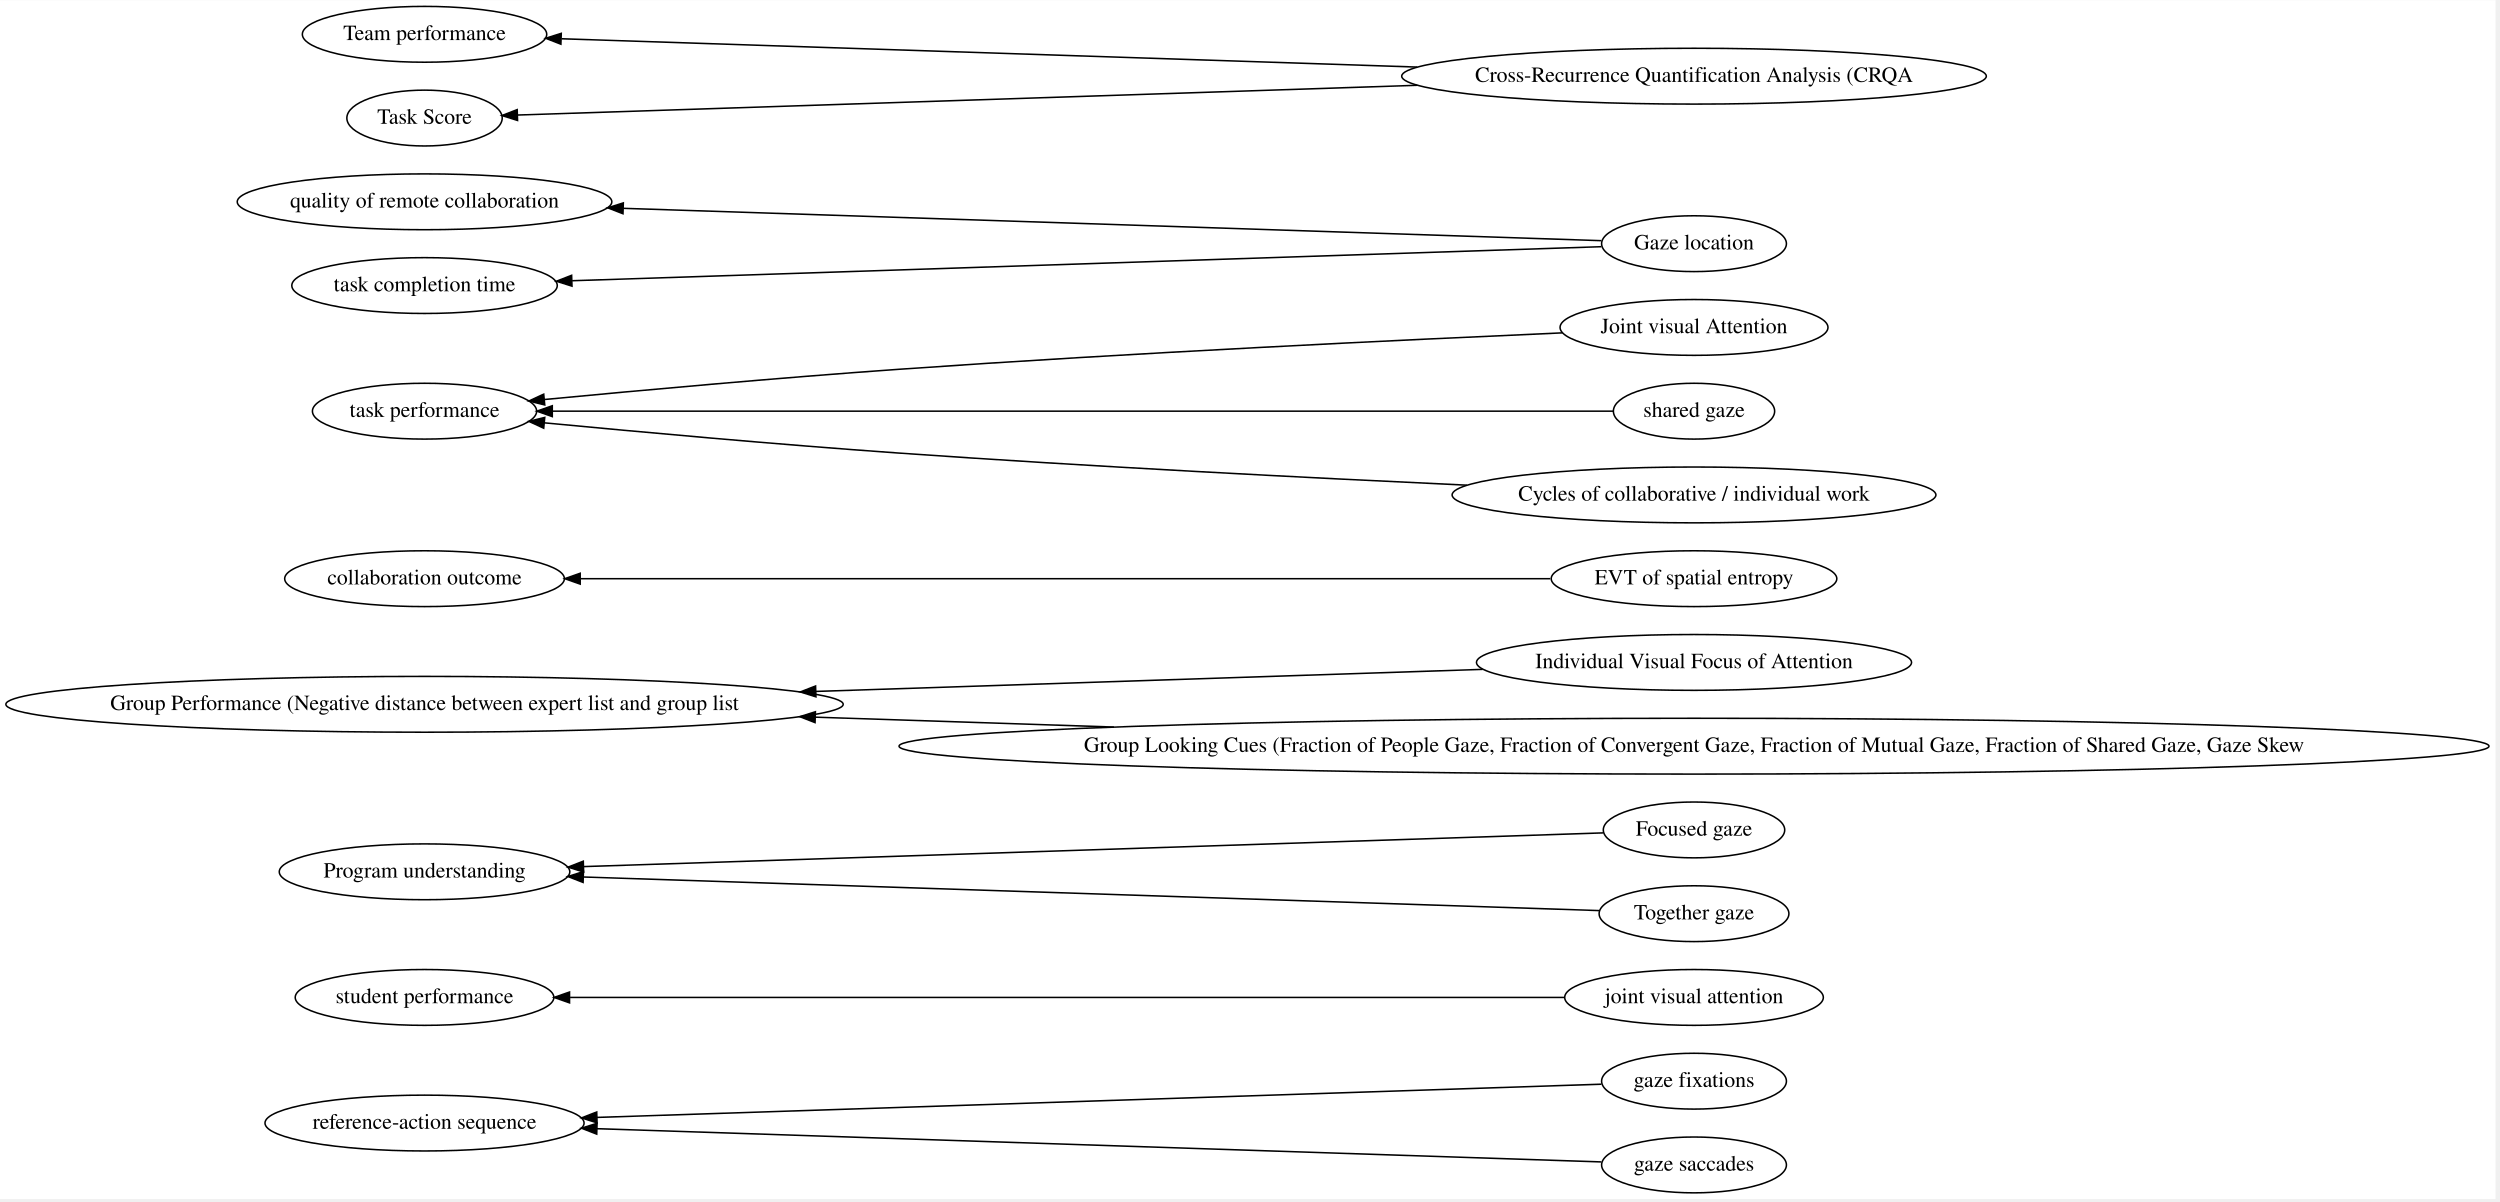
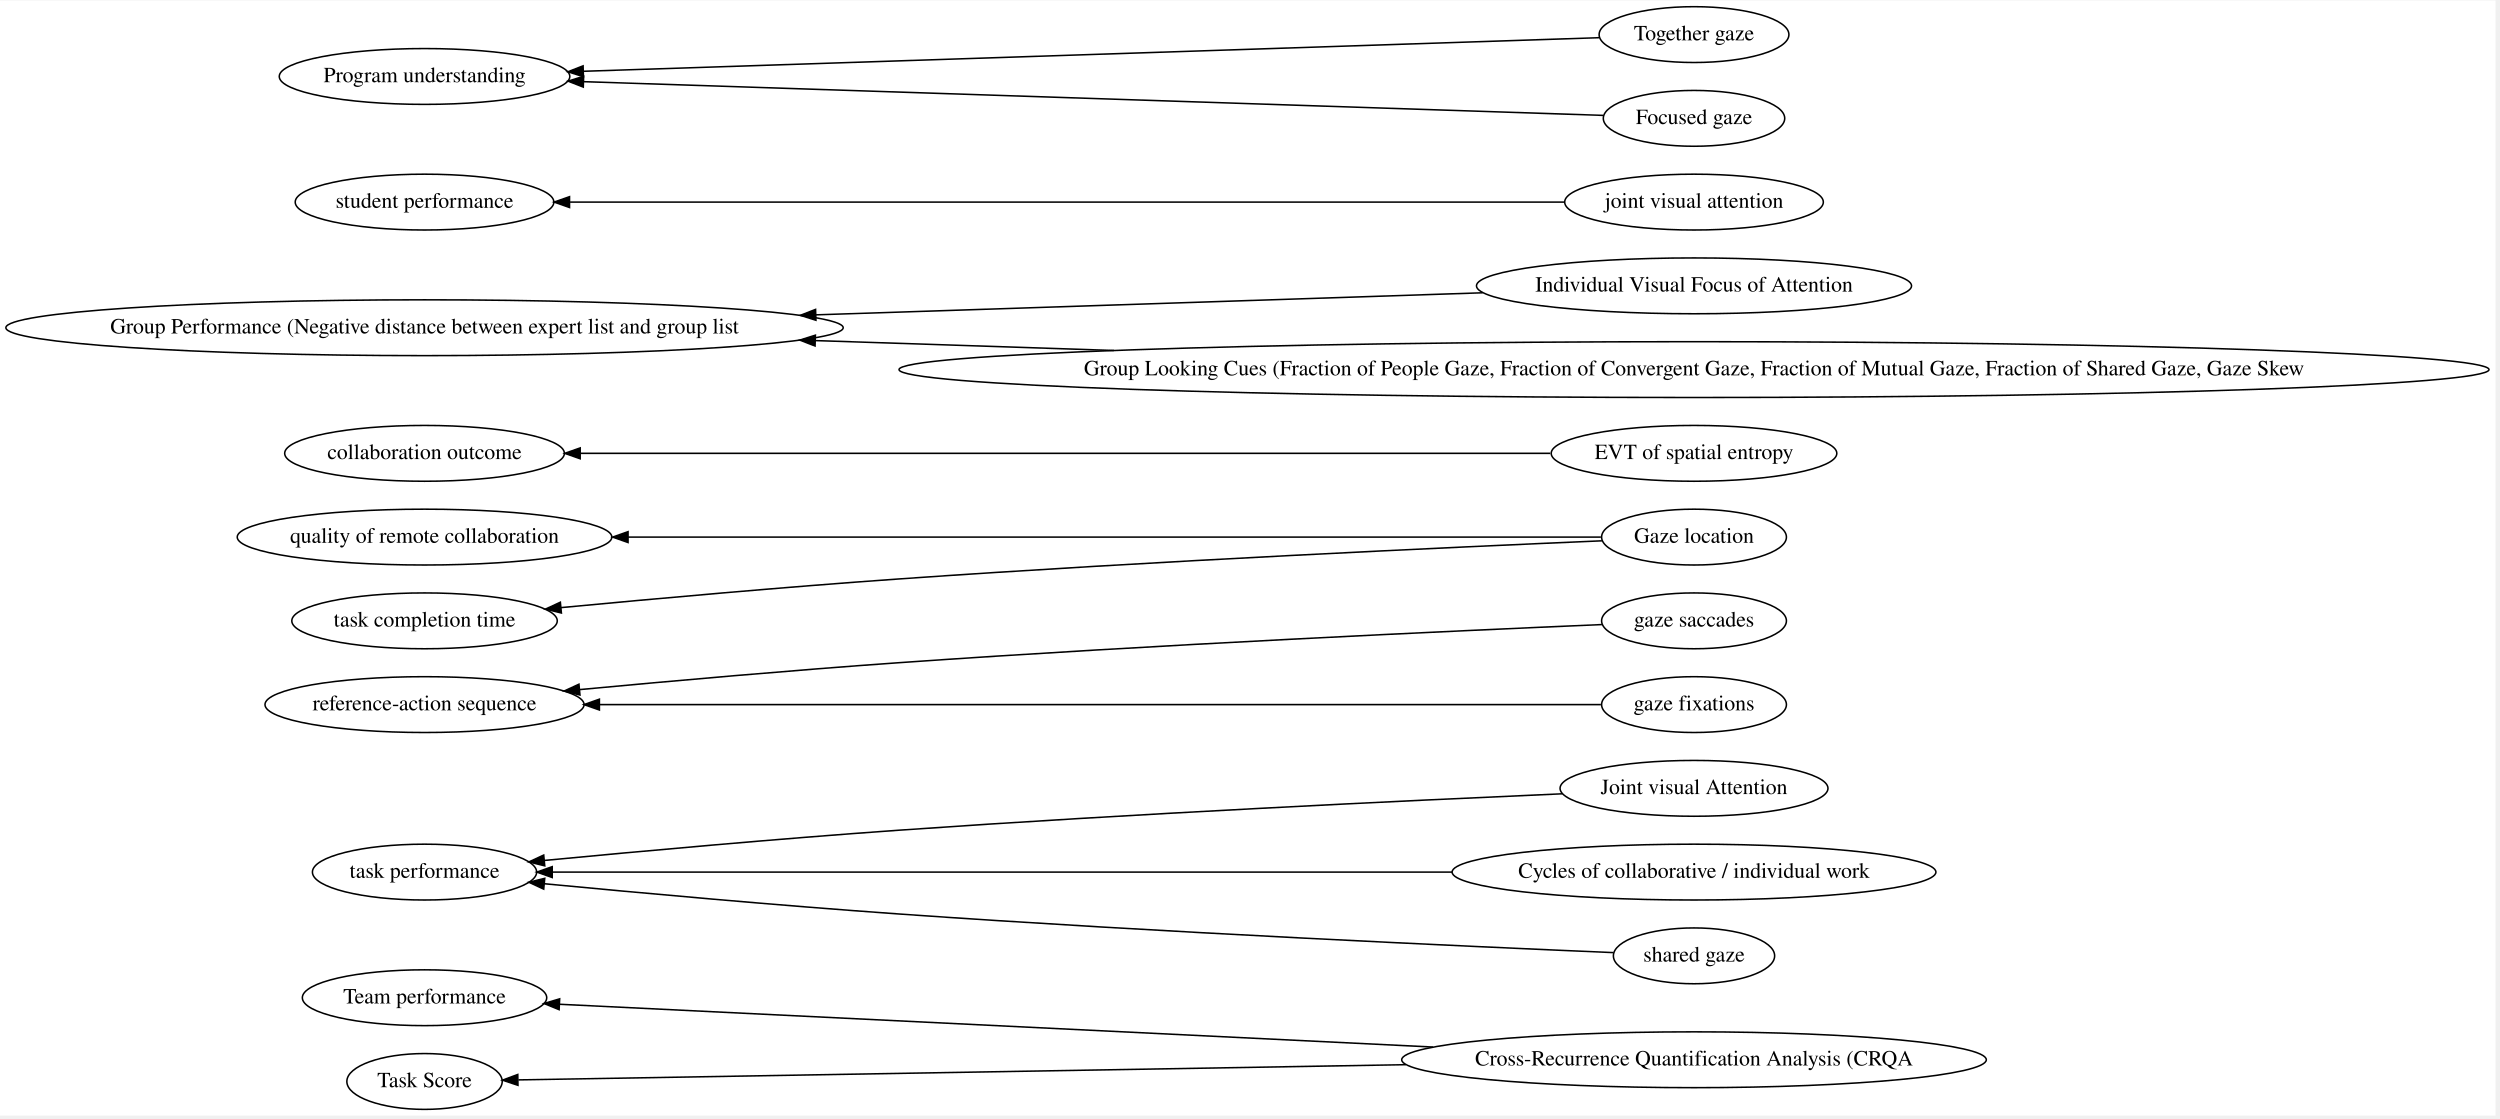
- <svg xmlns="http://www.w3.org/2000/svg" xmlns:xlink="http://www.w3.org/1999/xlink" width="1080pt" height="519pt" viewBox="0.00 0.00 1080.00 518.84">
-   <g id="graph0" class="graph" transform="scale(0.67 0.67) rotate(0) translate(4 769)">
-     <polygon fill="white" stroke="transparent" points="-4,4 -4,-769 1605.06,-769 1605.06,4 -4,4" />
+ <svg xmlns="http://www.w3.org/2000/svg" xmlns:xlink="http://www.w3.org/1999/xlink" width="1080pt" height="483pt" viewBox="0.00 0.00 1080.00 482.59">
+   <g id="graph0" class="graph" transform="scale(0.67 0.67) rotate(0) translate(4 715)">
+     <polygon fill="white" stroke="transparent" points="-4,4 -4,-715 1605.06,-715 1605.06,4 -4,4" />
    <g id="node1" class="node">
      <g id="a_node1">
-         <a xlink:href="https://scholar.google.com/scholar?hl=en&amp;q=An%20Interactive%20Table%20for%20Supporting%20Participation%20Balance%20in%20Face-to-Face%20Collaborative%20Learning" xlink:title="gaze fixations">
-           <ellipse fill="none" stroke="black" cx="1088.26" cy="-72" rx="59.59" ry="18" />
-           <text text-anchor="middle" x="1088.26" y="-68.3" font-family="Times,serif" font-size="14.00">gaze fixations</text>
-         </a>
-       </g>
-     </g>
-     <g id="node22" class="node">
-       <ellipse fill="none" stroke="black" cx="269.73" cy="-45" rx="102.88" ry="18" />
-       <text text-anchor="middle" x="269.73" y="-41.3" font-family="Times,serif" font-size="14.00">reference-action sequence</text>
-     </g>
-     <g id="edge5" class="edge">
-       <path fill="none" stroke="black" d="M1028.53,-70.06C892.94,-65.57 556.28,-54.44 380.9,-48.64" />
-       <polygon fill="black" stroke="black" points="380.98,-45.14 370.87,-48.31 380.75,-52.14 380.98,-45.14" />
+         <a xlink:href="https://scholar.google.com/scholar?hl=en&amp;q=Dynamics%20of%20Visual%20Attention%20in%20Multiparty%20Collaborative%20Problem%20Solving%20using%20Multidimensional%20Recurrence%20Quantification%20Analysis" xlink:title="Cross-Recurrence Quantification Analysis (CRQA">
+           <ellipse fill="none" stroke="black" cx="1088.26" cy="-32" rx="188.47" ry="18" />
+           <text text-anchor="middle" x="1088.26" y="-28.3" font-family="Times,serif" font-size="14.00">Cross-Recurrence Quantification Analysis (CRQA</text>
+         </a>
+       </g>
+     </g>
+     <g id="node18" class="node">
+       <ellipse fill="none" stroke="black" cx="269.73" cy="-72" rx="78.79" ry="18" />
+       <text text-anchor="middle" x="269.73" y="-68.3" font-family="Times,serif" font-size="14.00">Team performance</text>
+     </g>
+     <g id="edge12" class="edge">
+       <path fill="none" stroke="black" d="M920.05,-40.19C749.07,-48.57 490.21,-61.25 356.86,-67.78" />
+       <polygon fill="black" stroke="black" points="356.51,-64.29 346.7,-68.28 356.86,-71.28 356.51,-64.29" />
+     </g>
+     <g id="node20" class="node">
+       <ellipse fill="none" stroke="black" cx="269.73" cy="-18" rx="50.09" ry="18" />
+       <text text-anchor="middle" x="269.73" y="-14.3" font-family="Times,serif" font-size="14.00">Task Score</text>
+     </g>
+     <g id="edge11" class="edge">
+       <path fill="none" stroke="black" d="M902.48,-28.83C719.13,-25.69 448.86,-21.05 330.23,-19.02" />
+       <polygon fill="black" stroke="black" points="329.97,-15.52 319.91,-18.84 329.85,-22.51 329.97,-15.52" />
    </g>
    <g id="node2" class="node">
      <g id="a_node2">
-         <a xlink:href="https://scholar.google.com/scholar?hl=en&amp;q=An%20Interactive%20Table%20for%20Supporting%20Participation%20Balance%20in%20Face-to-Face%20Collaborative%20Learning" xlink:title="joint visual attention">
-           <ellipse fill="none" stroke="black" cx="1088.26" cy="-126" rx="83.39" ry="18" />
-           <text text-anchor="middle" x="1088.26" y="-122.3" font-family="Times,serif" font-size="14.00">joint visual attention</text>
-         </a>
-       </g>
-     </g>
-     <g id="node14" class="node">
-       <ellipse fill="none" stroke="black" cx="269.73" cy="-126" rx="83.39" ry="18" />
-       <text text-anchor="middle" x="269.73" y="-122.3" font-family="Times,serif" font-size="14.00">student performance</text>
-     </g>
-     <g id="edge14" class="edge">
-       <path fill="none" stroke="black" d="M1004.85,-126C851.71,-126 524.25,-126 363.56,-126" />
-       <polygon fill="black" stroke="black" points="363.22,-122.5 353.22,-126 363.22,-129.5 363.22,-122.5" />
+         <a xlink:href="https://scholar.google.com/scholar?hl=en&amp;q=Using%20Mobile%20Eye-Trackers%20to%20Unpack%20the%20Perceptual%20Benefits%20of%20a%20Tangible%20User%20Interface%20for%20Collaborative%20Learning" xlink:title="Joint visual Attention">
+           <ellipse fill="none" stroke="black" cx="1088.26" cy="-207" rx="86.38" ry="18" />
+           <text text-anchor="middle" x="1088.26" y="-203.3" font-family="Times,serif" font-size="14.00">Joint visual Attention</text>
+         </a>
+       </g>
+     </g>
+     <g id="node17" class="node">
+       <ellipse fill="none" stroke="black" cx="269.73" cy="-153" rx="72.29" ry="18" />
+       <text text-anchor="middle" x="269.73" y="-149.3" font-family="Times,serif" font-size="14.00">task performance</text>
+     </g>
+     <g id="edge10" class="edge">
+       <path fill="none" stroke="black" d="M1003.42,-203.5C902.01,-199.04 726.12,-190.65 575.45,-180 497.54,-174.49 408.58,-166.4 346.98,-160.52" />
+       <polygon fill="black" stroke="black" points="347.24,-157.03 336.95,-159.55 346.57,-163.99 347.24,-157.03" />
    </g>
    <g id="node3" class="node">
      <g id="a_node3">
-         <a xlink:href="https://scholar.google.com/scholar?hl=en&amp;q=An%20Interactive%20Table%20for%20Supporting%20Participation%20Balance%20in%20Face-to-Face%20Collaborative%20Learning" xlink:title="Focused gaze">
-           <ellipse fill="none" stroke="black" cx="1088.26" cy="-234" rx="58.49" ry="18" />
-           <text text-anchor="middle" x="1088.26" y="-230.3" font-family="Times,serif" font-size="14.00">Focused gaze</text>
+         <a xlink:href="https://scholar.google.com/scholar?hl=en&amp;q=A%20Network%20Analytic%20Approach%20to%20Gaze%20Coordination%20during%20a%20Collaborative%20Task" xlink:title="gaze saccades">
+           <ellipse fill="none" stroke="black" cx="1088.26" cy="-315" rx="59.59" ry="18" />
+           <text text-anchor="middle" x="1088.26" y="-311.3" font-family="Times,serif" font-size="14.00">gaze saccades</text>
        </a>
      </g>
    </g>
    <g id="node15" class="node">
-       <ellipse fill="none" stroke="black" cx="269.73" cy="-207" rx="93.68" ry="18" />
-       <text text-anchor="middle" x="269.73" y="-203.3" font-family="Times,serif" font-size="14.00">Program understanding</text>
-     </g>
-     <g id="edge1" class="edge">
-       <path fill="none" stroke="black" d="M1029.84,-232.1C892.9,-227.57 545.66,-216.09 372.35,-210.36" />
-       <polygon fill="black" stroke="black" points="372.32,-206.86 362.21,-210.02 372.09,-213.85 372.32,-206.86" />
+       <ellipse fill="none" stroke="black" cx="269.73" cy="-261" rx="102.88" ry="18" />
+       <text text-anchor="middle" x="269.73" y="-257.3" font-family="Times,serif" font-size="14.00">reference-action sequence</text>
+     </g>
+     <g id="edge6" class="edge">
+       <path fill="none" stroke="black" d="M1028.88,-312.6C933.81,-308.54 739.65,-299.6 575.45,-288 506.71,-283.14 429.38,-276.27 369.82,-270.68" />
+       <polygon fill="black" stroke="black" points="369.95,-267.18 359.66,-269.72 369.29,-274.15 369.95,-267.18" />
    </g>
    <g id="node4" class="node">
      <g id="a_node4">
-         <a xlink:href="https://scholar.google.com/scholar?hl=en&amp;q=An%20Interactive%20Table%20for%20Supporting%20Participation%20Balance%20in%20Face-to-Face%20Collaborative%20Learning" xlink:title="Individual Visual Focus of Attention">
-           <ellipse fill="none" stroke="black" cx="1088.26" cy="-342" rx="140.28" ry="18" />
-           <text text-anchor="middle" x="1088.26" y="-338.3" font-family="Times,serif" font-size="14.00">Individual Visual Focus of Attention</text>
-         </a>
-       </g>
-     </g>
-     <g id="node17" class="node">
-       <ellipse fill="none" stroke="black" cx="269.73" cy="-315" rx="269.95" ry="18" />
-       <text text-anchor="middle" x="269.73" y="-311.3" font-family="Times,serif" font-size="14.00">Group Performance (Negative distance between expert list and group list</text>
-     </g>
-     <g id="edge3" class="edge">
-       <path fill="none" stroke="black" d="M951.97,-337.53C835.34,-333.67 663.87,-328 522.14,-323.31" />
-       <polygon fill="black" stroke="black" points="522.09,-319.81 511.98,-322.98 521.86,-326.81 522.09,-319.81" />
+         <a xlink:href="https://scholar.google.com/scholar?hl=en&amp;q=Can%20Eye%20Help%20You?:%20Effects%20of%20Visualizing%20Eye%20Fixations%20on%20Remote%20Collaboration%20Scenarios%20for%20Physical%20Tasks" xlink:title="Gaze location">
+           <ellipse fill="none" stroke="black" cx="1088.26" cy="-369" rx="59.59" ry="18" />
+           <text text-anchor="middle" x="1088.26" y="-365.3" font-family="Times,serif" font-size="14.00">Gaze location</text>
+         </a>
+       </g>
+     </g>
+     <g id="node16" class="node">
+       <ellipse fill="none" stroke="black" cx="269.73" cy="-369" rx="120.78" ry="18" />
+       <text text-anchor="middle" x="269.73" y="-365.3" font-family="Times,serif" font-size="14.00">quality of remote collaboration</text>
+     </g>
+     <g id="edge8" class="edge">
+       <path fill="none" stroke="black" d="M1028.21,-369C897.43,-369 580.75,-369 401,-369" />
+       <polygon fill="black" stroke="black" points="400.95,-365.5 390.95,-369 400.95,-372.5 400.95,-365.5" />
+     </g>
+     <g id="node19" class="node">
+       <ellipse fill="none" stroke="black" cx="269.73" cy="-315" rx="85.59" ry="18" />
+       <text text-anchor="middle" x="269.73" y="-311.3" font-family="Times,serif" font-size="14.00">task completion time</text>
+     </g>
+     <g id="edge9" class="edge">
+       <path fill="none" stroke="black" d="M1028.88,-366.6C933.81,-362.54 739.65,-353.6 575.45,-342 501.93,-336.81 418.57,-329.31 357.65,-323.53" />
+       <polygon fill="black" stroke="black" points="357.97,-320.05 347.69,-322.58 357.31,-327.02 357.97,-320.05" />
    </g>
    <g id="node5" class="node">
      <g id="a_node5">
-         <a xlink:href="https://scholar.google.com/scholar?hl=en&amp;q=An%20Interactive%20Table%20for%20Supporting%20Participation%20Balance%20in%20Face-to-Face%20Collaborative%20Learning" xlink:title="EVT of spatial entropy">
-           <ellipse fill="none" stroke="black" cx="1088.26" cy="-396" rx="92.08" ry="18" />
-           <text text-anchor="middle" x="1088.26" y="-392.3" font-family="Times,serif" font-size="14.00">EVT of spatial entropy</text>
-         </a>
-       </g>
-     </g>
-     <g id="node16" class="node">
-       <ellipse fill="none" stroke="black" cx="269.73" cy="-396" rx="90.18" ry="18" />
-       <text text-anchor="middle" x="269.73" y="-392.3" font-family="Times,serif" font-size="14.00">collaboration outcome</text>
+         <a xlink:href="https://scholar.google.com/scholar?hl=en&amp;q=An%20Alternate%20Statistical%20Lens%20to%20Look%20at%20Collaboration%20Data:%20Extreme%20Value%20Theory" xlink:title="EVT of spatial entropy">
+           <ellipse fill="none" stroke="black" cx="1088.26" cy="-423" rx="92.08" ry="18" />
+           <text text-anchor="middle" x="1088.26" y="-419.3" font-family="Times,serif" font-size="14.00">EVT of spatial entropy</text>
+         </a>
+       </g>
+     </g>
+     <g id="node22" class="node">
+       <ellipse fill="none" stroke="black" cx="269.73" cy="-423" rx="90.18" ry="18" />
+       <text text-anchor="middle" x="269.73" y="-419.3" font-family="Times,serif" font-size="14.00">collaboration outcome</text>
    </g>
    <g id="edge13" class="edge">
-       <path fill="none" stroke="black" d="M995.57,-396C841.07,-396 530.09,-396 370.38,-396" />
-       <polygon fill="black" stroke="black" points="370.09,-392.5 360.09,-396 370.09,-399.5 370.09,-392.5" />
+       <path fill="none" stroke="black" d="M995.57,-423C841.07,-423 530.09,-423 370.38,-423" />
+       <polygon fill="black" stroke="black" points="370.09,-419.5 360.09,-423 370.09,-426.5 370.09,-419.5" />
    </g>
    <g id="node6" class="node">
      <g id="a_node6">
-         <a xlink:href="https://scholar.google.com/scholar?hl=en&amp;q=An%20Interactive%20Table%20for%20Supporting%20Participation%20Balance%20in%20Face-to-Face%20Collaborative%20Learning" xlink:title="gaze saccades">
-           <ellipse fill="none" stroke="black" cx="1088.26" cy="-18" rx="59.59" ry="18" />
-           <text text-anchor="middle" x="1088.26" y="-14.3" font-family="Times,serif" font-size="14.00">gaze saccades</text>
-         </a>
-       </g>
-     </g>
-     <g id="edge6" class="edge">
-       <path fill="none" stroke="black" d="M1028.53,-19.94C892.94,-24.43 556.28,-35.56 380.9,-41.36" />
-       <polygon fill="black" stroke="black" points="380.75,-37.86 370.87,-41.69 380.98,-44.86 380.75,-37.86" />
+         <a xlink:href="https://scholar.google.com/scholar?hl=en&amp;q=Linking%20Speaking%20and%20Looking%20Behavior%20Patterns%20with%20Group%20Composition,%20Perception,%20and%20Performance" xlink:title="Individual Visual Focus of Attention">
+           <ellipse fill="none" stroke="black" cx="1088.26" cy="-531" rx="140.28" ry="18" />
+           <text text-anchor="middle" x="1088.26" y="-527.3" font-family="Times,serif" font-size="14.00">Individual Visual Focus of Attention</text>
+         </a>
+       </g>
+     </g>
+     <g id="node21" class="node">
+       <ellipse fill="none" stroke="black" cx="269.73" cy="-504" rx="269.95" ry="18" />
+       <text text-anchor="middle" x="269.73" y="-500.3" font-family="Times,serif" font-size="14.00">Group Performance (Negative distance between expert list and group list</text>
+     </g>
+     <g id="edge3" class="edge">
+       <path fill="none" stroke="black" d="M951.97,-526.53C835.34,-522.67 663.87,-517 522.14,-512.31" />
+       <polygon fill="black" stroke="black" points="522.09,-508.81 511.98,-511.98 521.86,-515.81 522.09,-508.81" />
    </g>
    <g id="node7" class="node">
      <g id="a_node7">
-         <a xlink:href="https://scholar.google.com/scholar?hl=en&amp;q=An%20Interactive%20Table%20for%20Supporting%20Participation%20Balance%20in%20Face-to-Face%20Collaborative%20Learning" xlink:title="Together gaze">
-           <ellipse fill="none" stroke="black" cx="1088.26" cy="-180" rx="61.19" ry="18" />
-           <text text-anchor="middle" x="1088.26" y="-176.3" font-family="Times,serif" font-size="14.00">Together gaze</text>
-         </a>
-       </g>
-     </g>
-     <g id="edge2" class="edge">
-       <path fill="none" stroke="black" d="M1027.22,-181.99C888.46,-186.57 544.31,-197.95 372.16,-203.65" />
-       <polygon fill="black" stroke="black" points="371.96,-200.15 362.08,-203.98 372.19,-207.15 371.96,-200.15" />
+         <a xlink:href="https://scholar.google.com/scholar?hl=en&amp;q=A%20Network%20Analytic%20Approach%20to%20Gaze%20Coordination%20during%20a%20Collaborative%20Task" xlink:title="gaze fixations">
+           <ellipse fill="none" stroke="black" cx="1088.26" cy="-261" rx="59.59" ry="18" />
+           <text text-anchor="middle" x="1088.26" y="-257.3" font-family="Times,serif" font-size="14.00">gaze fixations</text>
+         </a>
+       </g>
+     </g>
+     <g id="edge5" class="edge">
+       <path fill="none" stroke="black" d="M1028.21,-261C892.82,-261 558.21,-261 382.53,-261" />
+       <polygon fill="black" stroke="black" points="382.48,-257.5 372.48,-261 382.48,-264.5 382.48,-257.5" />
    </g>
    <g id="node8" class="node">
      <g id="a_node8">
-         <a xlink:href="https://scholar.google.com/scholar?hl=en&amp;q=An%20Interactive%20Table%20for%20Supporting%20Participation%20Balance%20in%20Face-to-Face%20Collaborative%20Learning" xlink:title="Joint visual Attention">
-           <ellipse fill="none" stroke="black" cx="1088.26" cy="-558" rx="86.38" ry="18" />
-           <text text-anchor="middle" x="1088.26" y="-554.3" font-family="Times,serif" font-size="14.00">Joint visual Attention</text>
-         </a>
-       </g>
-     </g>
-     <g id="node23" class="node">
-       <ellipse fill="none" stroke="black" cx="269.73" cy="-504" rx="72.29" ry="18" />
-       <text text-anchor="middle" x="269.73" y="-500.3" font-family="Times,serif" font-size="14.00">task performance</text>
-     </g>
-     <g id="edge10" class="edge">
-       <path fill="none" stroke="black" d="M1003.42,-554.5C902.01,-550.04 726.12,-541.65 575.45,-531 497.54,-525.49 408.58,-517.4 346.98,-511.52" />
-       <polygon fill="black" stroke="black" points="347.24,-508.03 336.95,-510.55 346.57,-514.99 347.24,-508.03" />
+         <a xlink:href="https://scholar.google.com/scholar?hl=en&amp;q=Leveraging%20Mobile%20Eye-Trackers%20to%20Capture%20Joint%20Visual%20Attention%20in%20Co-Located%20Collaborative%20Learning" xlink:title="Cycles of collaborative / individual work">
+           <ellipse fill="none" stroke="black" cx="1088.26" cy="-153" rx="155.97" ry="18" />
+           <text text-anchor="middle" x="1088.26" y="-149.3" font-family="Times,serif" font-size="14.00">Cycles of collaborative / individual work</text>
+         </a>
+       </g>
+     </g>
+     <g id="edge7" class="edge">
+       <path fill="none" stroke="black" d="M932.23,-153C759.69,-153 487.43,-153 352.34,-153" />
+       <polygon fill="black" stroke="black" points="352.06,-149.5 342.06,-153 352.06,-156.5 352.06,-149.5" />
    </g>
    <g id="node9" class="node">
      <g id="a_node9">
-         <a xlink:href="https://scholar.google.com/scholar?hl=en&amp;q=An%20Interactive%20Table%20for%20Supporting%20Participation%20Balance%20in%20Face-to-Face%20Collaborative%20Learning" xlink:title="Group Looking Cues (Fraction of People Gaze, Fraction of Convergent Gaze, Fraction of Mutual Gaze, Fraction of Shared Gaze, Gaze Skew">
-           <ellipse fill="none" stroke="black" cx="1088.26" cy="-288" rx="512.61" ry="18" />
-           <text text-anchor="middle" x="1088.26" y="-284.3" font-family="Times,serif" font-size="14.00">Group Looking Cues (Fraction of People Gaze, Fraction of Convergent Gaze, Fraction of Mutual Gaze, Fraction of Shared Gaze, Gaze Skew</text>
-         </a>
-       </g>
-     </g>
-     <g id="edge4" class="edge">
-       <path fill="none" stroke="black" d="M714.24,-300.33C649.05,-302.49 582.65,-304.69 521.76,-306.7" />
-       <polygon fill="black" stroke="black" points="521.52,-303.2 511.64,-307.03 521.75,-310.2 521.52,-303.2" />
+         <a xlink:href="https://scholar.google.com/scholar?hl=en&amp;q=3D%20Tangibles%20Facilitate%20Joint%20Visual%20Attention%20in%20Dyads" xlink:title="joint visual attention">
+           <ellipse fill="none" stroke="black" cx="1088.26" cy="-585" rx="83.39" ry="18" />
+           <text text-anchor="middle" x="1088.26" y="-581.3" font-family="Times,serif" font-size="14.00">joint visual attention</text>
+         </a>
+       </g>
+     </g>
+     <g id="node14" class="node">
+       <ellipse fill="none" stroke="black" cx="269.73" cy="-585" rx="83.39" ry="18" />
+       <text text-anchor="middle" x="269.73" y="-581.3" font-family="Times,serif" font-size="14.00">student performance</text>
+     </g>
+     <g id="edge14" class="edge">
+       <path fill="none" stroke="black" d="M1004.85,-585C851.71,-585 524.25,-585 363.56,-585" />
+       <polygon fill="black" stroke="black" points="363.22,-581.5 353.22,-585 363.22,-588.5 363.22,-581.5" />
    </g>
    <g id="node10" class="node">
      <g id="a_node10">
-         <a xlink:href="https://scholar.google.com/scholar?hl=en&amp;q=An%20Interactive%20Table%20for%20Supporting%20Participation%20Balance%20in%20Face-to-Face%20Collaborative%20Learning" xlink:title="shared gaze">
-           <ellipse fill="none" stroke="black" cx="1088.26" cy="-504" rx="51.99" ry="18" />
-           <text text-anchor="middle" x="1088.26" y="-500.3" font-family="Times,serif" font-size="14.00">shared gaze</text>
-         </a>
-       </g>
-     </g>
-     <g id="edge15" class="edge">
-       <path fill="none" stroke="black" d="M1036.18,-504C898.7,-504 519.96,-504 352.35,-504" />
-       <polygon fill="black" stroke="black" points="352.1,-500.5 342.1,-504 352.1,-507.5 352.1,-500.5" />
+         <a xlink:href="https://scholar.google.com/scholar?hl=en&amp;q=Understanding%20collaborative%20program%20comprehension:%20Interlacing%20gaze%20and%20dialogues" xlink:title="Together gaze">
+           <ellipse fill="none" stroke="black" cx="1088.26" cy="-693" rx="61.19" ry="18" />
+           <text text-anchor="middle" x="1088.26" y="-689.3" font-family="Times,serif" font-size="14.00">Together gaze</text>
+         </a>
+       </g>
+     </g>
+     <g id="node23" class="node">
+       <ellipse fill="none" stroke="black" cx="269.73" cy="-666" rx="93.68" ry="18" />
+       <text text-anchor="middle" x="269.73" y="-662.3" font-family="Times,serif" font-size="14.00">Program understanding</text>
+     </g>
+     <g id="edge2" class="edge">
+       <path fill="none" stroke="black" d="M1027.22,-691.01C888.46,-686.43 544.31,-675.05 372.16,-669.35" />
+       <polygon fill="black" stroke="black" points="372.19,-665.85 362.08,-669.02 371.96,-672.85 372.19,-665.85" />
    </g>
    <g id="node11" class="node">
      <g id="a_node11">
-         <a xlink:href="https://scholar.google.com/scholar?hl=en&amp;q=An%20Interactive%20Table%20for%20Supporting%20Participation%20Balance%20in%20Face-to-Face%20Collaborative%20Learning" xlink:title="Cycles of collaborative / individual work">
-           <ellipse fill="none" stroke="black" cx="1088.26" cy="-450" rx="155.97" ry="18" />
-           <text text-anchor="middle" x="1088.26" y="-446.3" font-family="Times,serif" font-size="14.00">Cycles of collaborative / individual work</text>
-         </a>
-       </g>
-     </g>
-     <g id="edge7" class="edge">
-       <path fill="none" stroke="black" d="M941.85,-456.29C839.36,-461.06 698.94,-468.28 575.45,-477 497.54,-482.51 408.58,-490.6 346.98,-496.48" />
-       <polygon fill="black" stroke="black" points="346.57,-493.01 336.95,-497.45 347.24,-499.97 346.57,-493.01" />
+         <a xlink:href="https://scholar.google.com/scholar?hl=en&amp;q=Effects%20of%20Shared%20Gaze%20on%20Audio-%20Versus%20Text-Based%20Remote%20Collaborations" xlink:title="shared gaze">
+           <ellipse fill="none" stroke="black" cx="1088.26" cy="-99" rx="51.99" ry="18" />
+           <text text-anchor="middle" x="1088.26" y="-95.3" font-family="Times,serif" font-size="14.00">shared gaze</text>
+         </a>
+       </g>
+     </g>
+     <g id="edge15" class="edge">
+       <path fill="none" stroke="black" d="M1036.37,-101.08C944.33,-104.98 744.09,-114.08 575.45,-126 497.54,-131.51 408.58,-139.6 346.98,-145.48" />
+       <polygon fill="black" stroke="black" points="346.57,-142.01 336.95,-146.45 347.24,-148.97 346.57,-142.01" />
    </g>
    <g id="node12" class="node">
      <g id="a_node12">
-         <a xlink:href="https://scholar.google.com/scholar?hl=en&amp;q=An%20Interactive%20Table%20for%20Supporting%20Participation%20Balance%20in%20Face-to-Face%20Collaborative%20Learning" xlink:title="Gaze location">
-           <ellipse fill="none" stroke="black" cx="1088.26" cy="-612" rx="59.59" ry="18" />
-           <text text-anchor="middle" x="1088.26" y="-608.3" font-family="Times,serif" font-size="14.00">Gaze location</text>
-         </a>
-       </g>
-     </g>
-     <g id="node19" class="node">
-       <ellipse fill="none" stroke="black" cx="269.73" cy="-639" rx="120.78" ry="18" />
-       <text text-anchor="middle" x="269.73" y="-635.3" font-family="Times,serif" font-size="14.00">quality of remote collaboration</text>
-     </g>
-     <g id="edge8" class="edge">
-       <path fill="none" stroke="black" d="M1028.53,-613.94C897.18,-618.29 577.13,-628.87 397.81,-634.8" />
-       <polygon fill="black" stroke="black" points="397.68,-631.3 387.8,-635.13 397.91,-638.3 397.68,-631.3" />
-     </g>
-     <g id="node20" class="node">
-       <ellipse fill="none" stroke="black" cx="269.73" cy="-585" rx="85.59" ry="18" />
-       <text text-anchor="middle" x="269.73" y="-581.3" font-family="Times,serif" font-size="14.00">task completion time</text>
-     </g>
-     <g id="edge9" class="edge">
-       <path fill="none" stroke="black" d="M1028.53,-610.06C888.69,-605.43 534.95,-593.74 364.88,-588.11" />
-       <polygon fill="black" stroke="black" points="364.8,-584.61 354.69,-587.78 364.57,-591.61 364.8,-584.61" />
+         <a xlink:href="https://scholar.google.com/scholar?hl=en&amp;q=Understanding%20collaborative%20program%20comprehension:%20Interlacing%20gaze%20and%20dialogues" xlink:title="Focused gaze">
+           <ellipse fill="none" stroke="black" cx="1088.26" cy="-639" rx="58.49" ry="18" />
+           <text text-anchor="middle" x="1088.26" y="-635.3" font-family="Times,serif" font-size="14.00">Focused gaze</text>
+         </a>
+       </g>
+     </g>
+     <g id="edge1" class="edge">
+       <path fill="none" stroke="black" d="M1029.84,-640.9C892.9,-645.43 545.66,-656.91 372.35,-662.64" />
+       <polygon fill="black" stroke="black" points="372.09,-659.15 362.21,-662.98 372.32,-666.14 372.09,-659.15" />
    </g>
    <g id="node13" class="node">
      <g id="a_node13">
-         <a xlink:href="https://scholar.google.com/scholar?hl=en&amp;q=An%20Interactive%20Table%20for%20Supporting%20Participation%20Balance%20in%20Face-to-Face%20Collaborative%20Learning" xlink:title="Cross-Recurrence Quantification Analysis (CRQA">
-           <ellipse fill="none" stroke="black" cx="1088.26" cy="-720" rx="188.47" ry="18" />
-           <text text-anchor="middle" x="1088.26" y="-716.3" font-family="Times,serif" font-size="14.00">Cross-Recurrence Quantification Analysis (CRQA</text>
-         </a>
-       </g>
-     </g>
-     <g id="node18" class="node">
-       <ellipse fill="none" stroke="black" cx="269.73" cy="-747" rx="78.79" ry="18" />
-       <text text-anchor="middle" x="269.73" y="-743.3" font-family="Times,serif" font-size="14.00">Team performance</text>
-     </g>
-     <g id="edge12" class="edge">
-       <path fill="none" stroke="black" d="M909.83,-725.87C739.47,-731.5 489.24,-739.77 358.16,-744.11" />
-       <polygon fill="black" stroke="black" points="357.65,-740.62 347.77,-744.45 357.89,-747.62 357.65,-740.62" />
-     </g>
-     <g id="node21" class="node">
-       <ellipse fill="none" stroke="black" cx="269.73" cy="-693" rx="50.09" ry="18" />
-       <text text-anchor="middle" x="269.73" y="-689.3" font-family="Times,serif" font-size="14.00">Task Score</text>
-     </g>
-     <g id="edge11" class="edge">
-       <path fill="none" stroke="black" d="M909.83,-714.13C726.14,-708.06 449.59,-698.91 329.67,-694.95" />
-       <polygon fill="black" stroke="black" points="329.7,-691.45 319.59,-694.62 329.47,-698.44 329.7,-691.45" />
+         <a xlink:href="https://scholar.google.com/scholar?hl=en&amp;q=Linking%20Speaking%20and%20Looking%20Behavior%20Patterns%20with%20Group%20Composition,%20Perception,%20and%20Performance" xlink:title="Group Looking Cues (Fraction of People Gaze, Fraction of Convergent Gaze, Fraction of Mutual Gaze, Fraction of Shared Gaze, Gaze Skew">
+           <ellipse fill="none" stroke="black" cx="1088.26" cy="-477" rx="512.61" ry="18" />
+           <text text-anchor="middle" x="1088.26" y="-473.3" font-family="Times,serif" font-size="14.00">Group Looking Cues (Fraction of People Gaze, Fraction of Convergent Gaze, Fraction of Mutual Gaze, Fraction of Shared Gaze, Gaze Skew</text>
+         </a>
+       </g>
+     </g>
+     <g id="edge4" class="edge">
+       <path fill="none" stroke="black" d="M714.24,-489.33C649.05,-491.49 582.65,-493.69 521.76,-495.7" />
+       <polygon fill="black" stroke="black" points="521.52,-492.2 511.64,-496.03 521.75,-499.2 521.52,-492.2" />
    </g>
  </g>
</svg>
